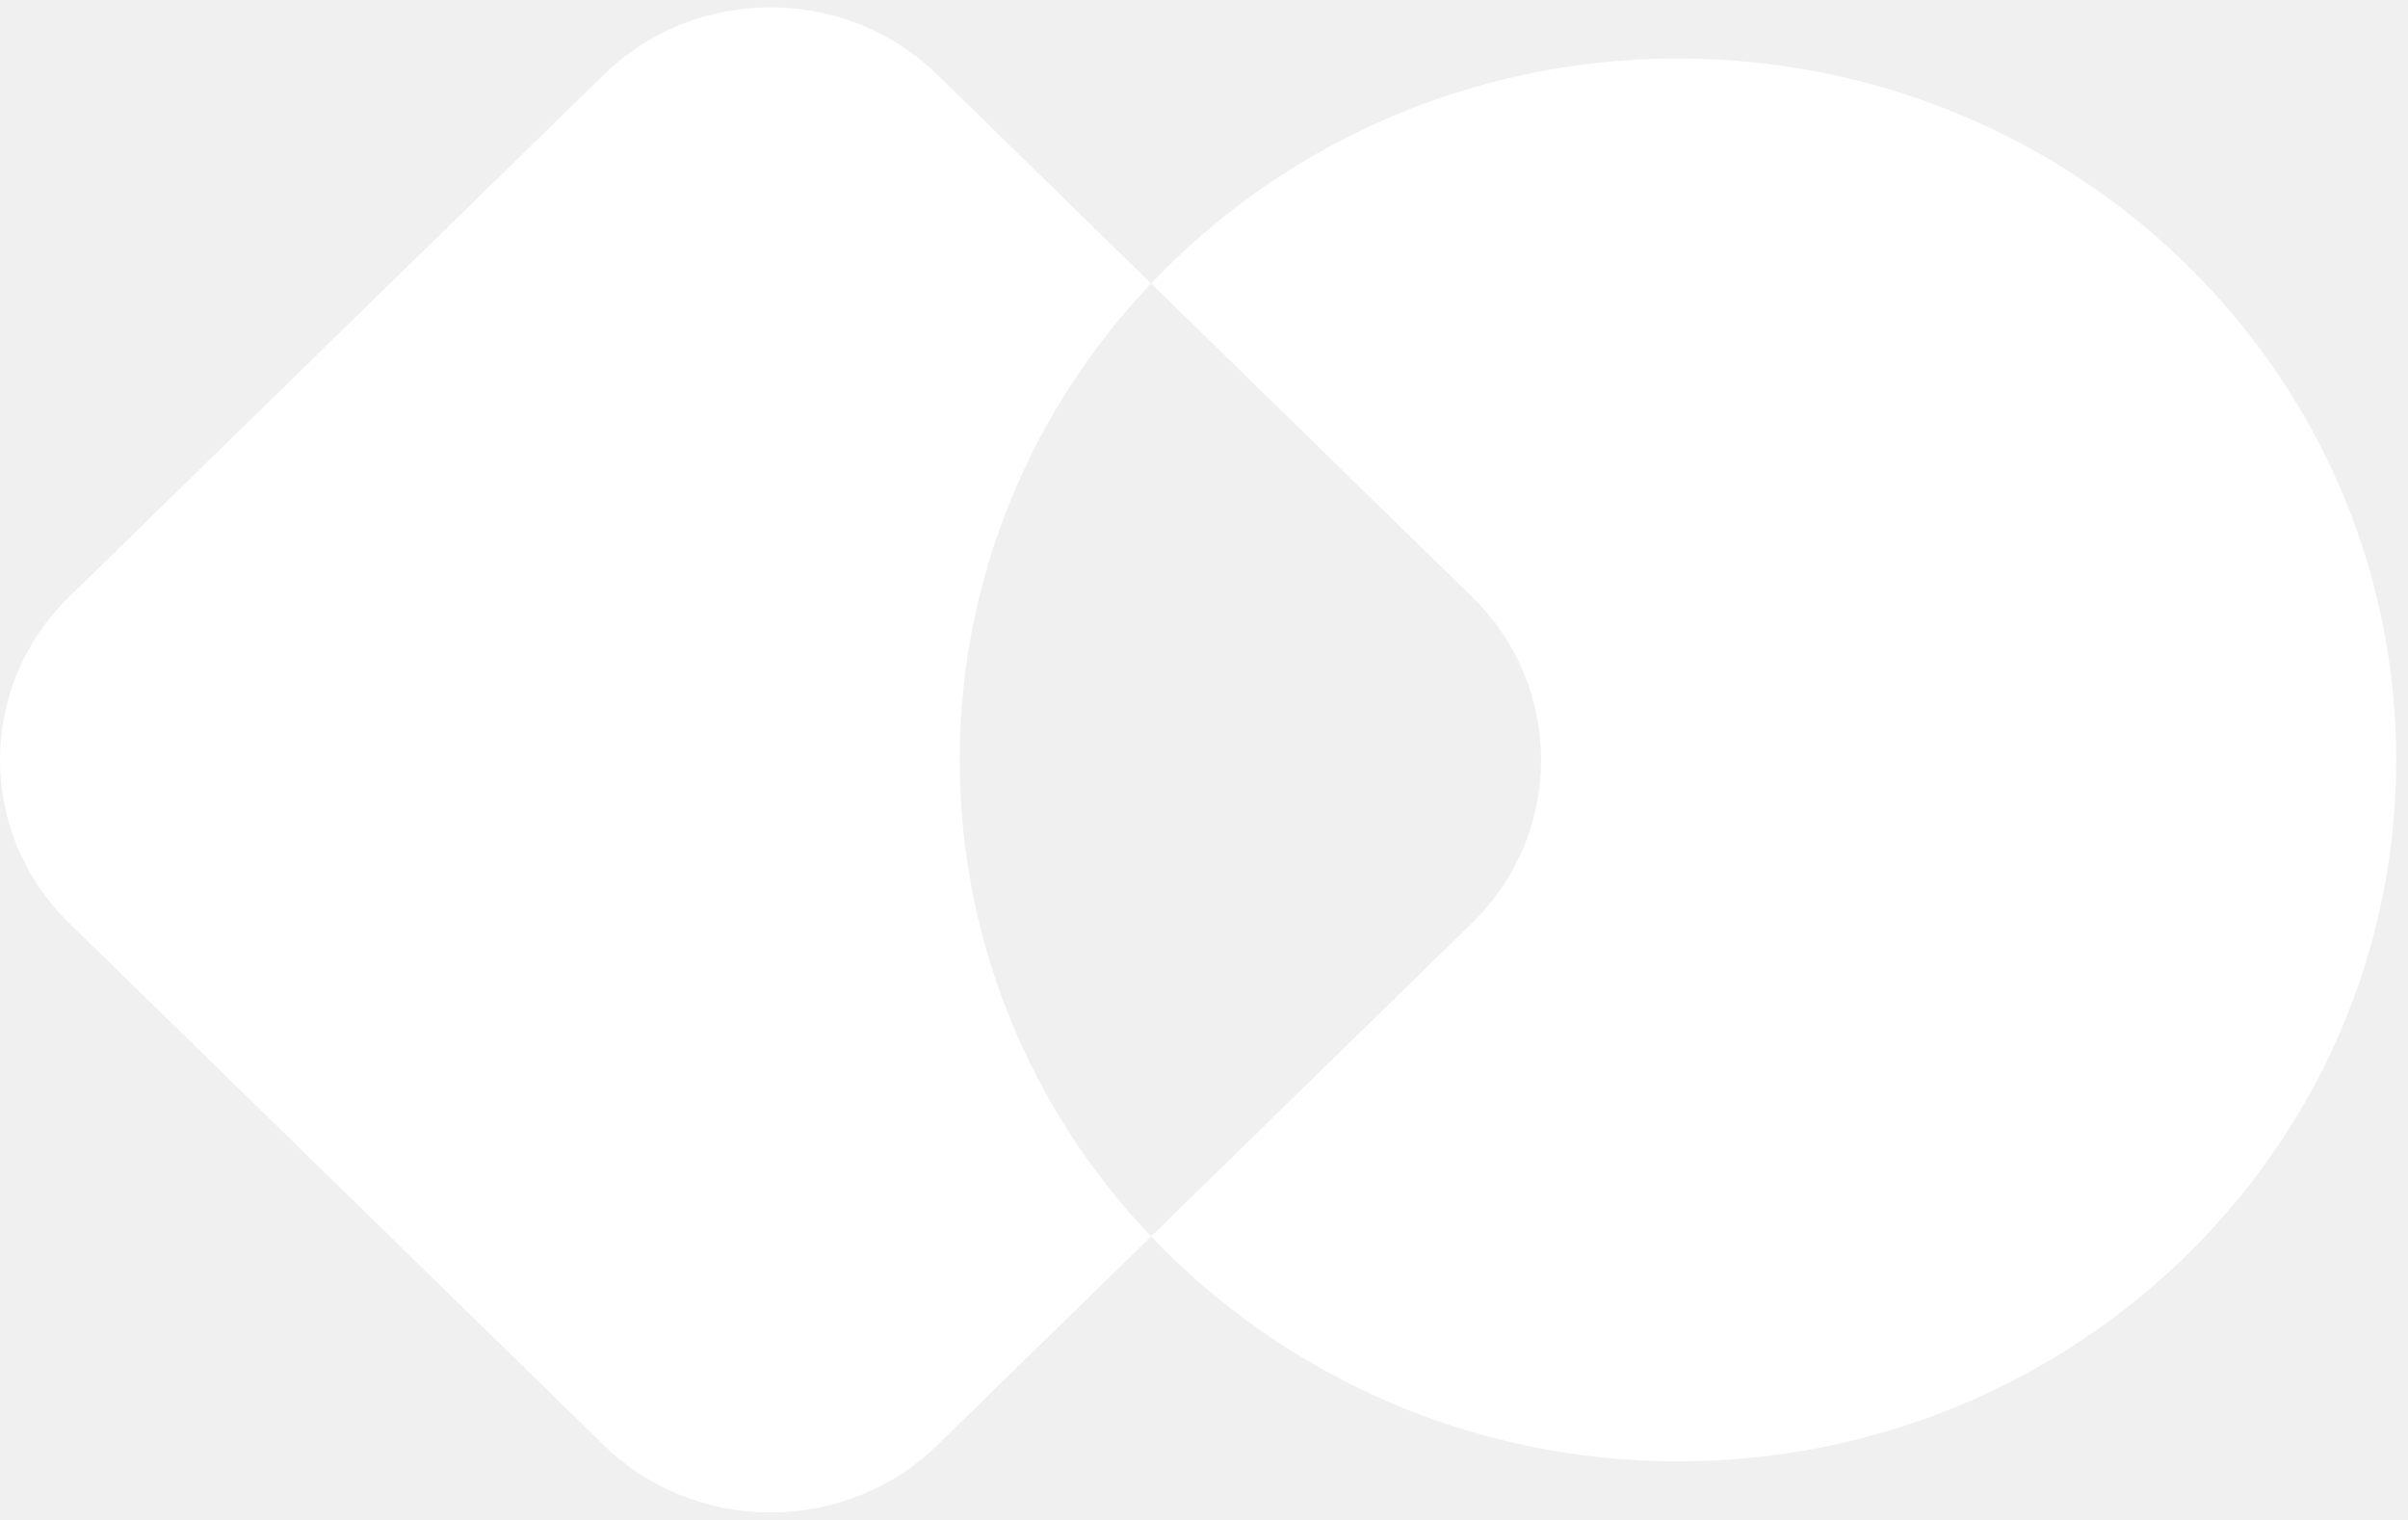
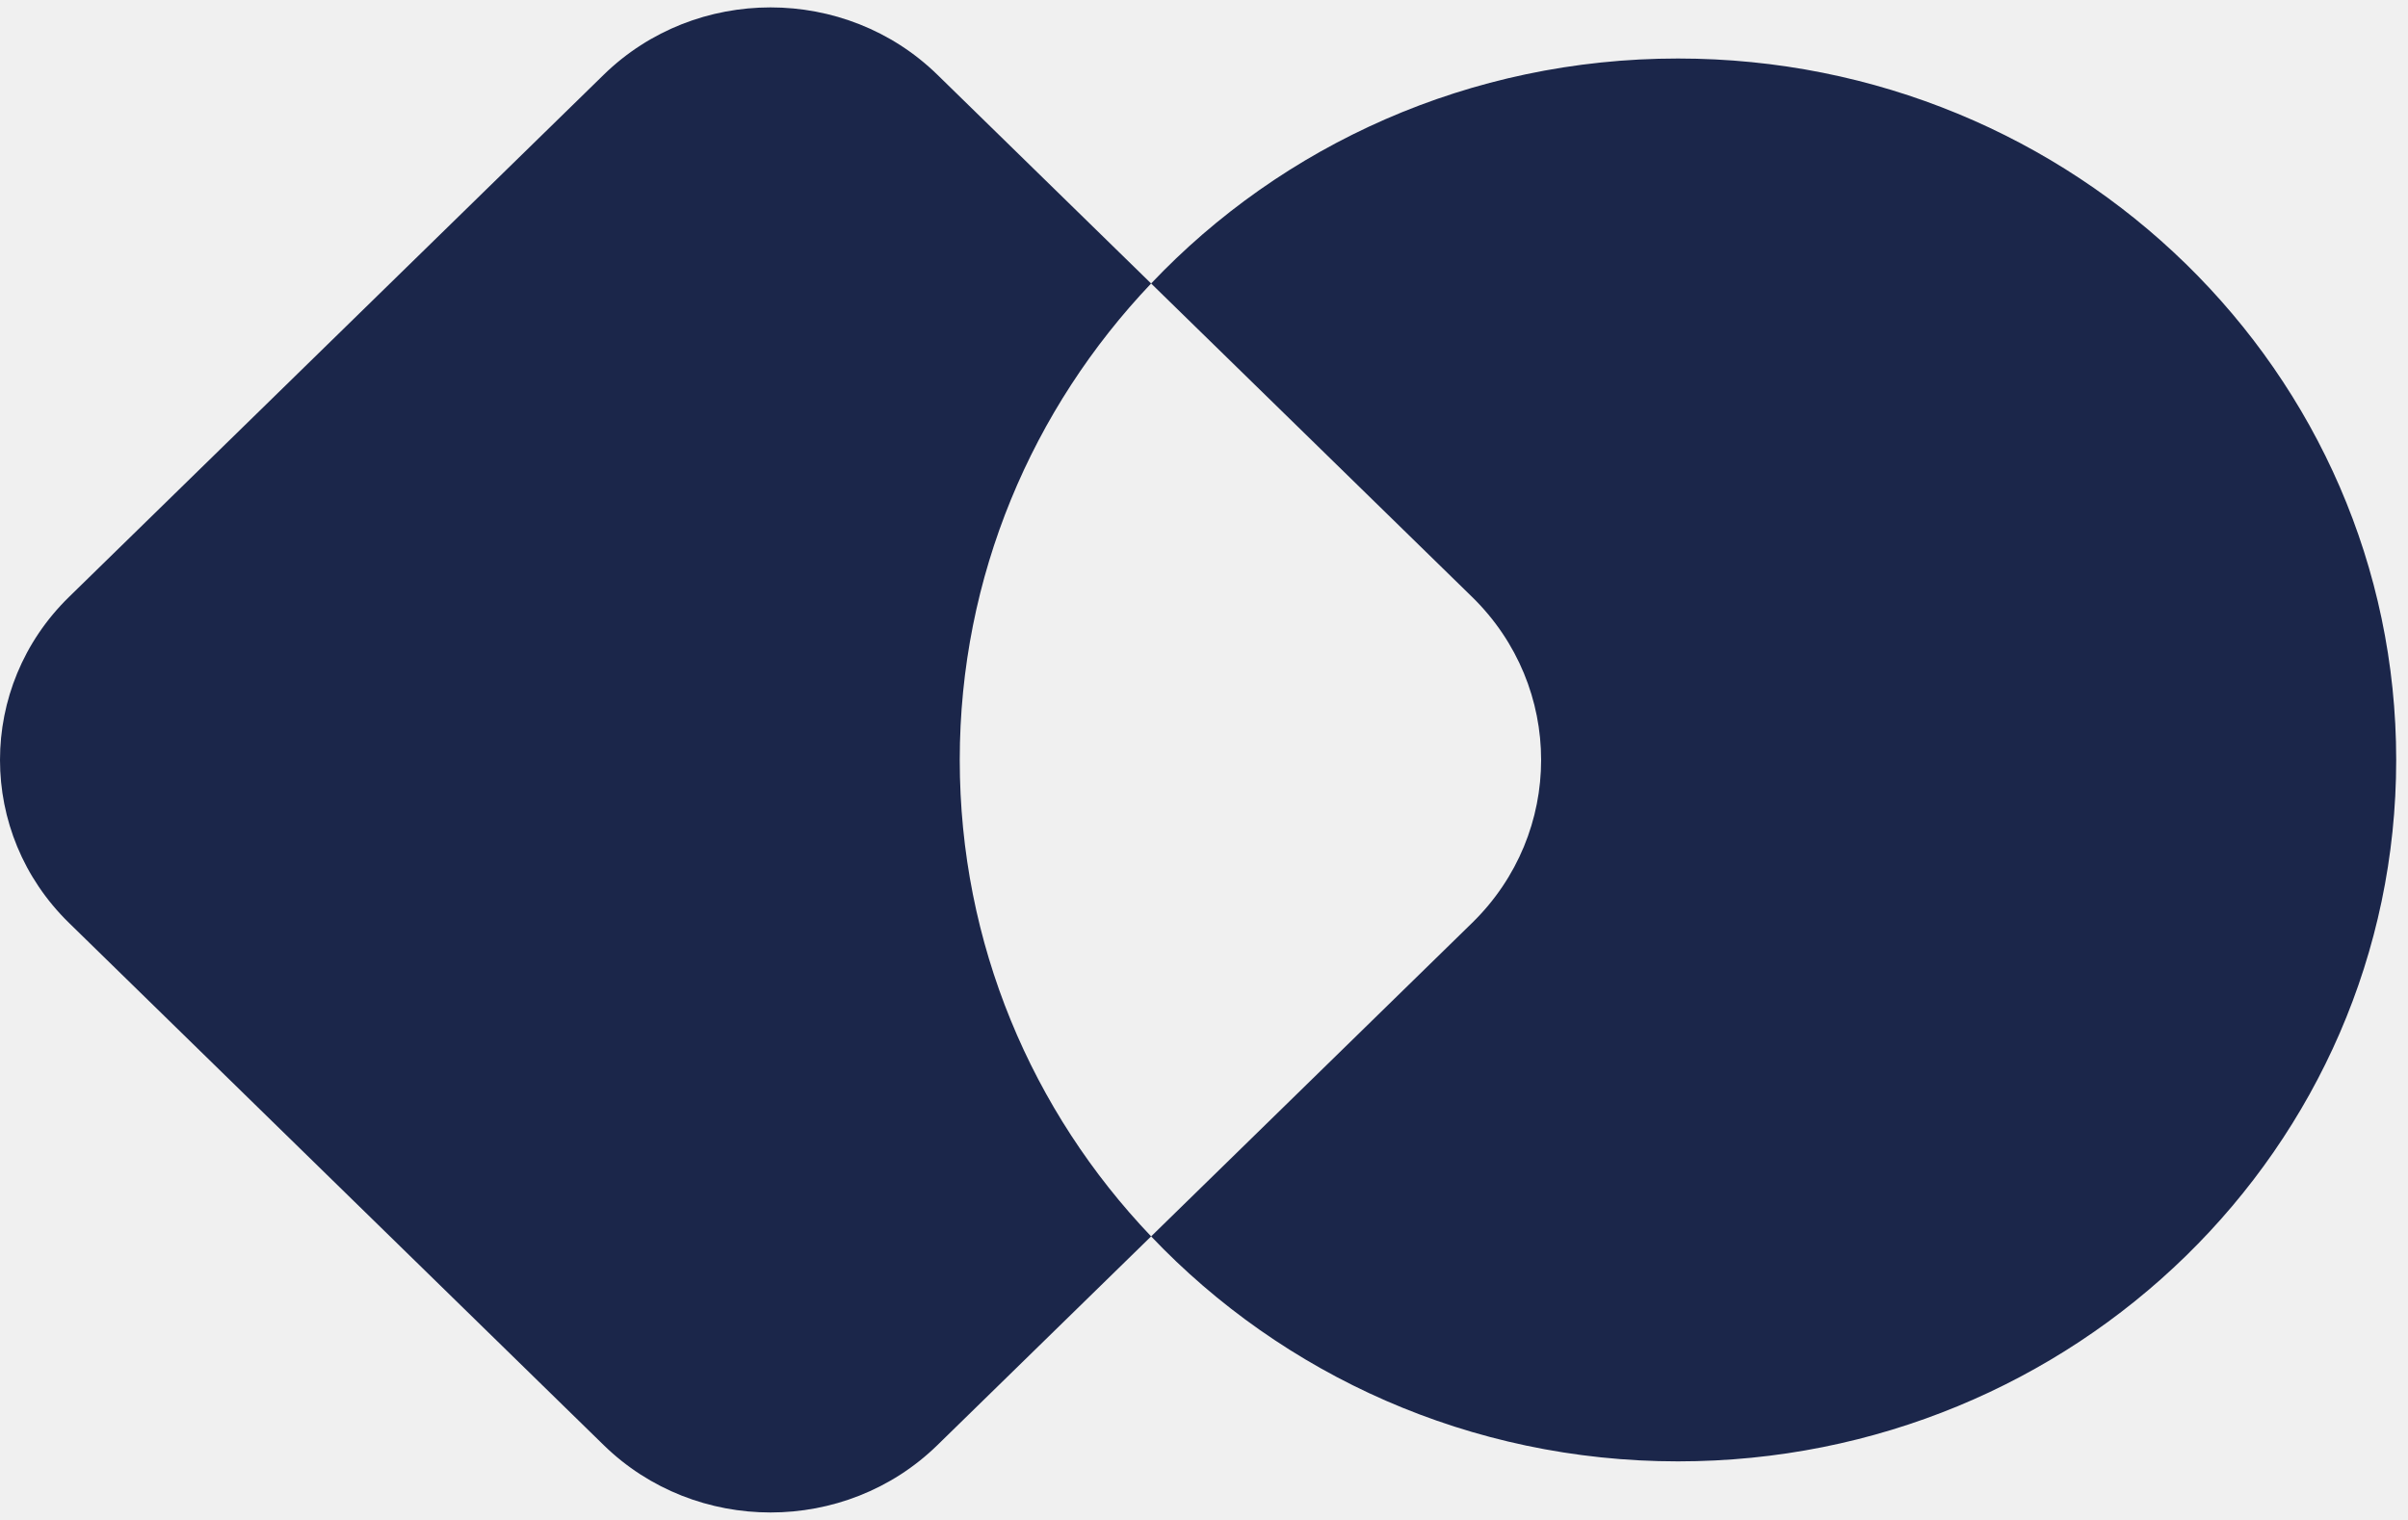
<svg xmlns="http://www.w3.org/2000/svg" width="122" height="77" viewBox="0 0 122 77" fill="none">
  <g clip-path="url(#clip0_1039_2866)">
-     <path fill-rule="evenodd" clip-rule="evenodd" d="M58.321 14.362L47.494 3.788C42.834 -0.763 35.246 -0.763 30.586 3.788L3.495 30.244C-1.165 34.795 -1.165 42.205 3.495 46.755L30.586 73.212C35.246 77.763 42.834 77.763 47.494 73.212L58.321 62.638C64.978 69.637 74.474 74.036 85.014 74.036C105.116 74.036 121.402 58.131 121.402 38.5C121.402 18.869 105.116 2.964 85.014 2.964C74.452 2.964 64.956 7.363 58.321 14.362ZM58.321 14.362C52.309 20.689 48.625 29.183 48.625 38.5C48.625 47.817 52.286 56.311 58.321 62.638L74.585 46.755C79.245 42.205 79.245 34.795 74.585 30.244L58.321 14.362Z" fill="white" />
+     <path fill-rule="evenodd" clip-rule="evenodd" d="M58.321 14.362L47.494 3.788C42.834 -0.763 35.246 -0.763 30.586 3.788L3.495 30.244C-1.165 34.795 -1.165 42.205 3.495 46.755L30.586 73.212C35.246 77.763 42.834 77.763 47.494 73.212L58.321 62.638C64.978 69.637 74.474 74.036 85.014 74.036C105.116 74.036 121.402 58.131 121.402 38.5C121.402 18.869 105.116 2.964 85.014 2.964C74.452 2.964 64.956 7.363 58.321 14.362ZM58.321 14.362C52.309 20.689 48.625 29.183 48.625 38.5C48.625 47.817 52.286 56.311 58.321 62.638L74.585 46.755C79.245 42.205 79.245 34.795 74.585 30.244L58.321 14.362Z" fill="#1B264A" />
  </g>
  <defs>
    <clipPath id="clip0_1039_2866">
      <rect width="122" height="76.25" fill="white" transform="translate(0 0.375)" />
    </clipPath>
  </defs>
</svg>
